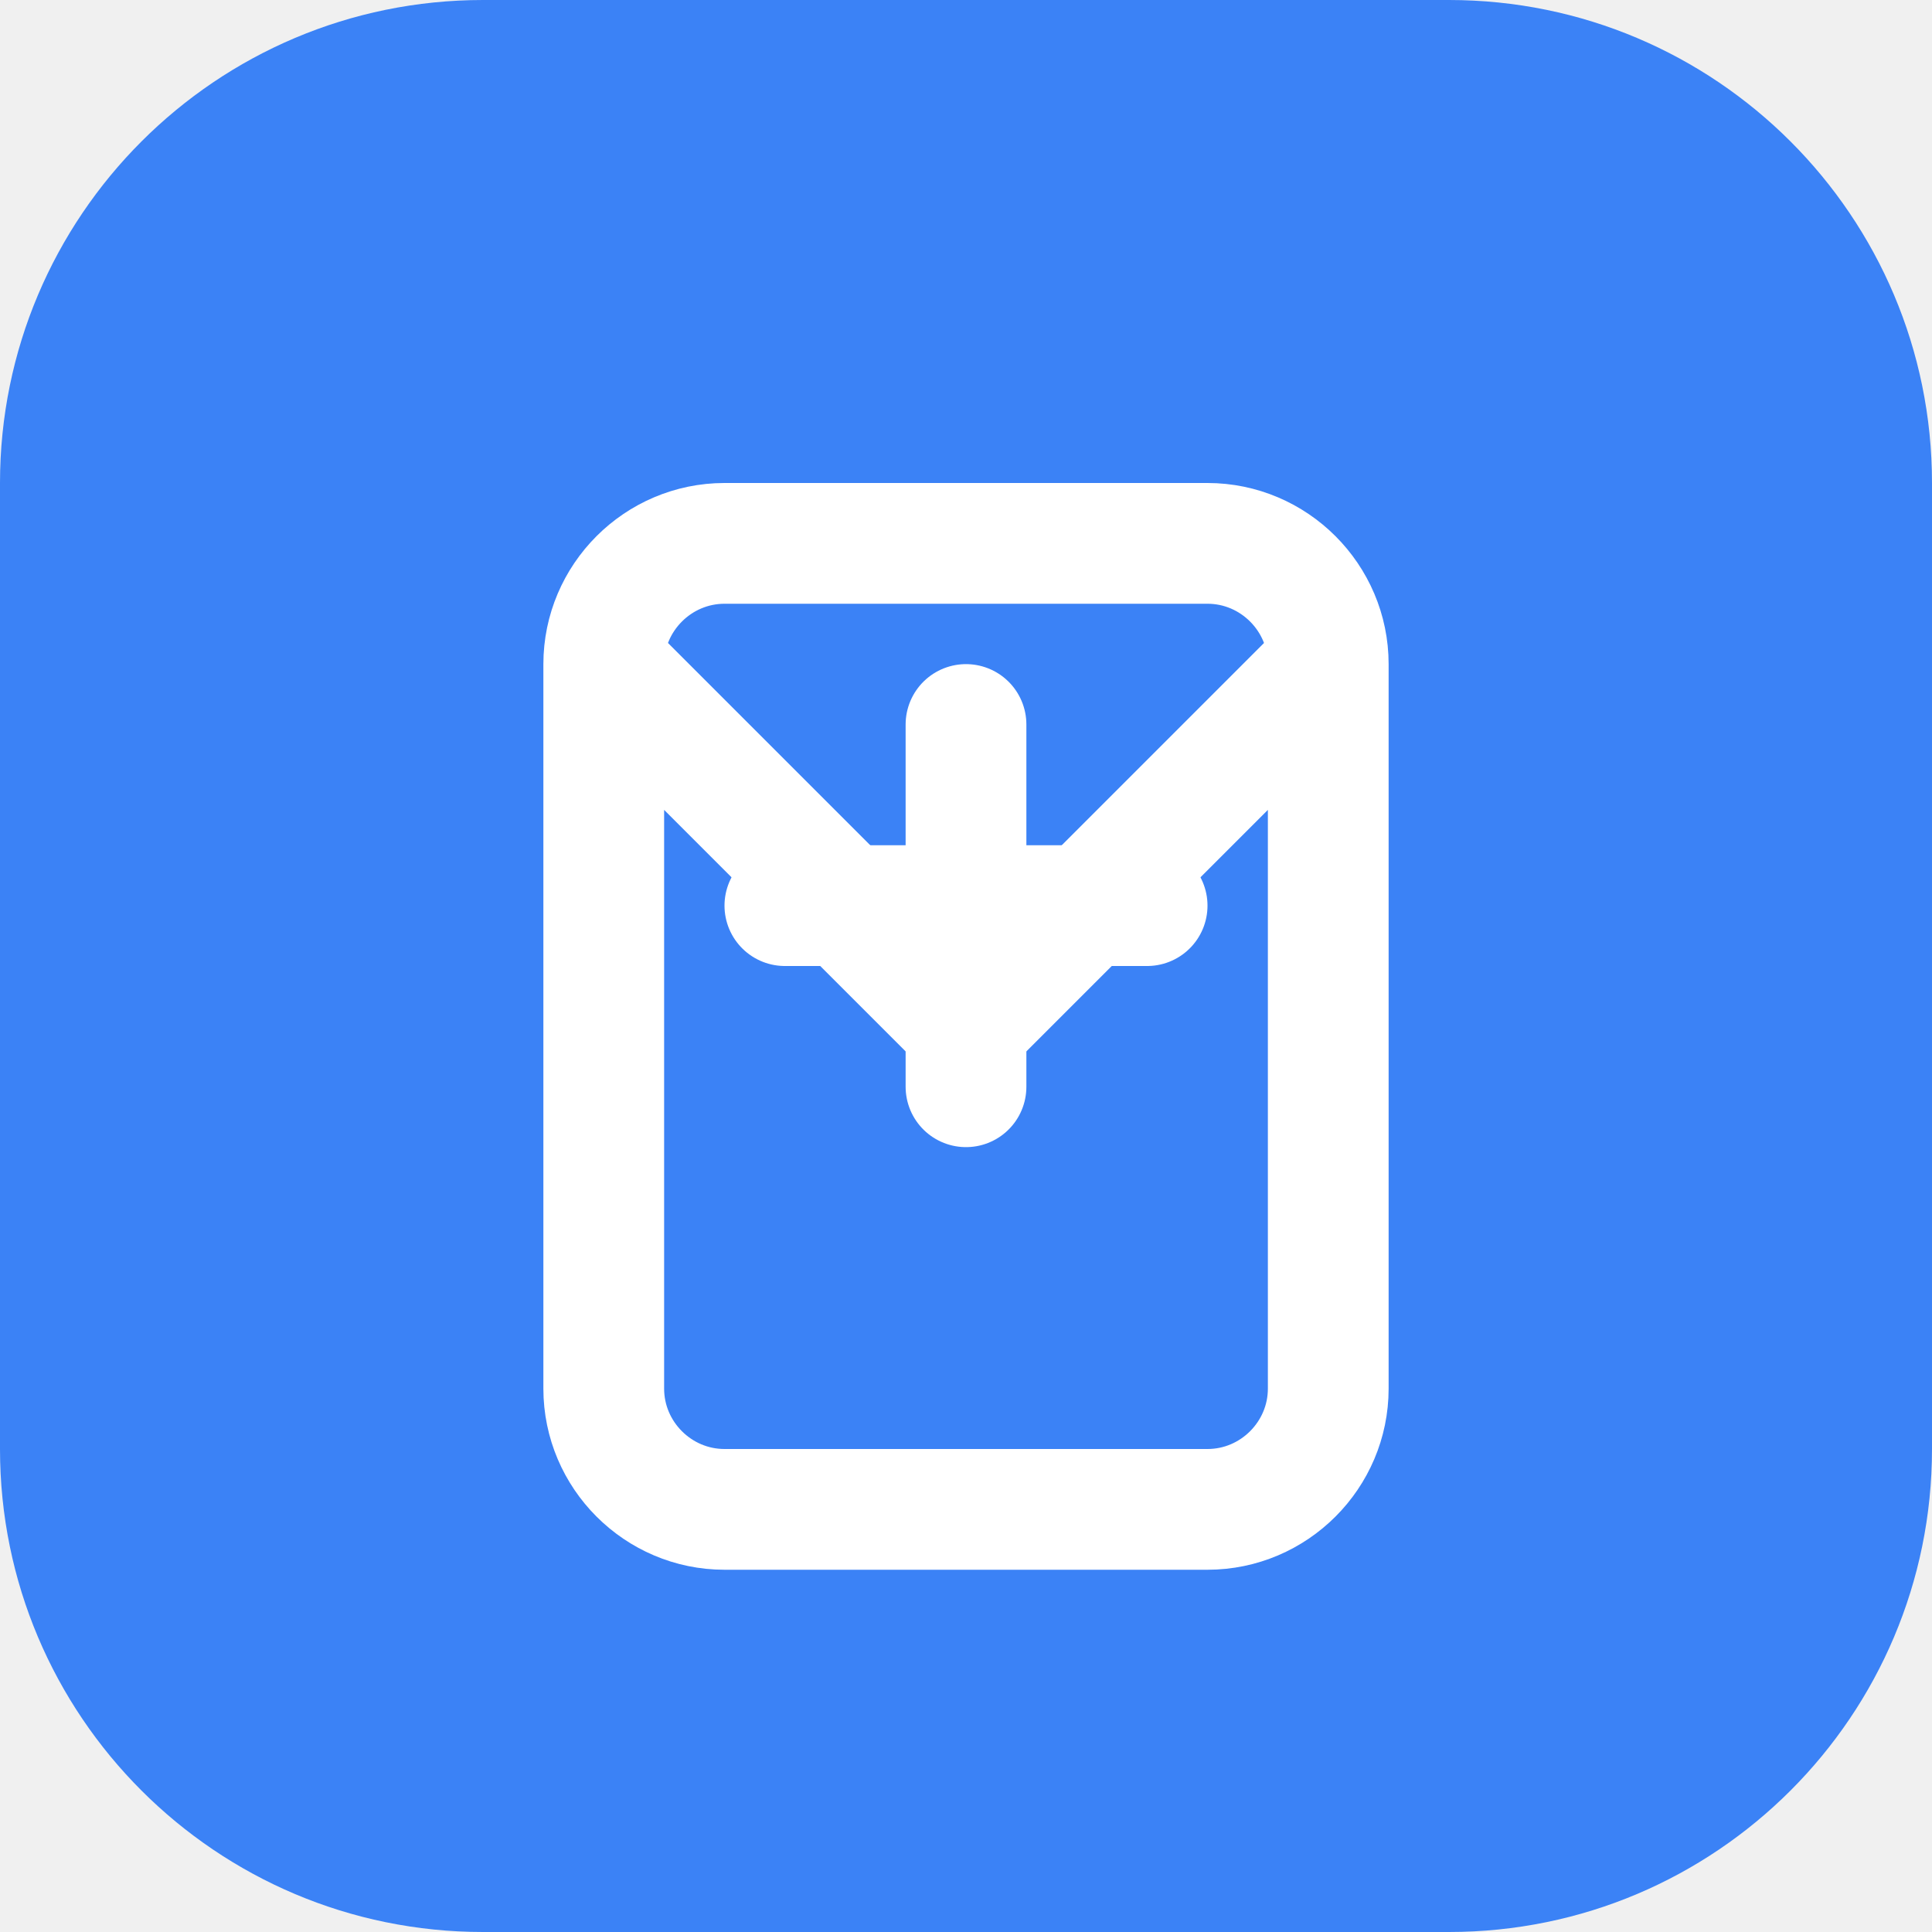
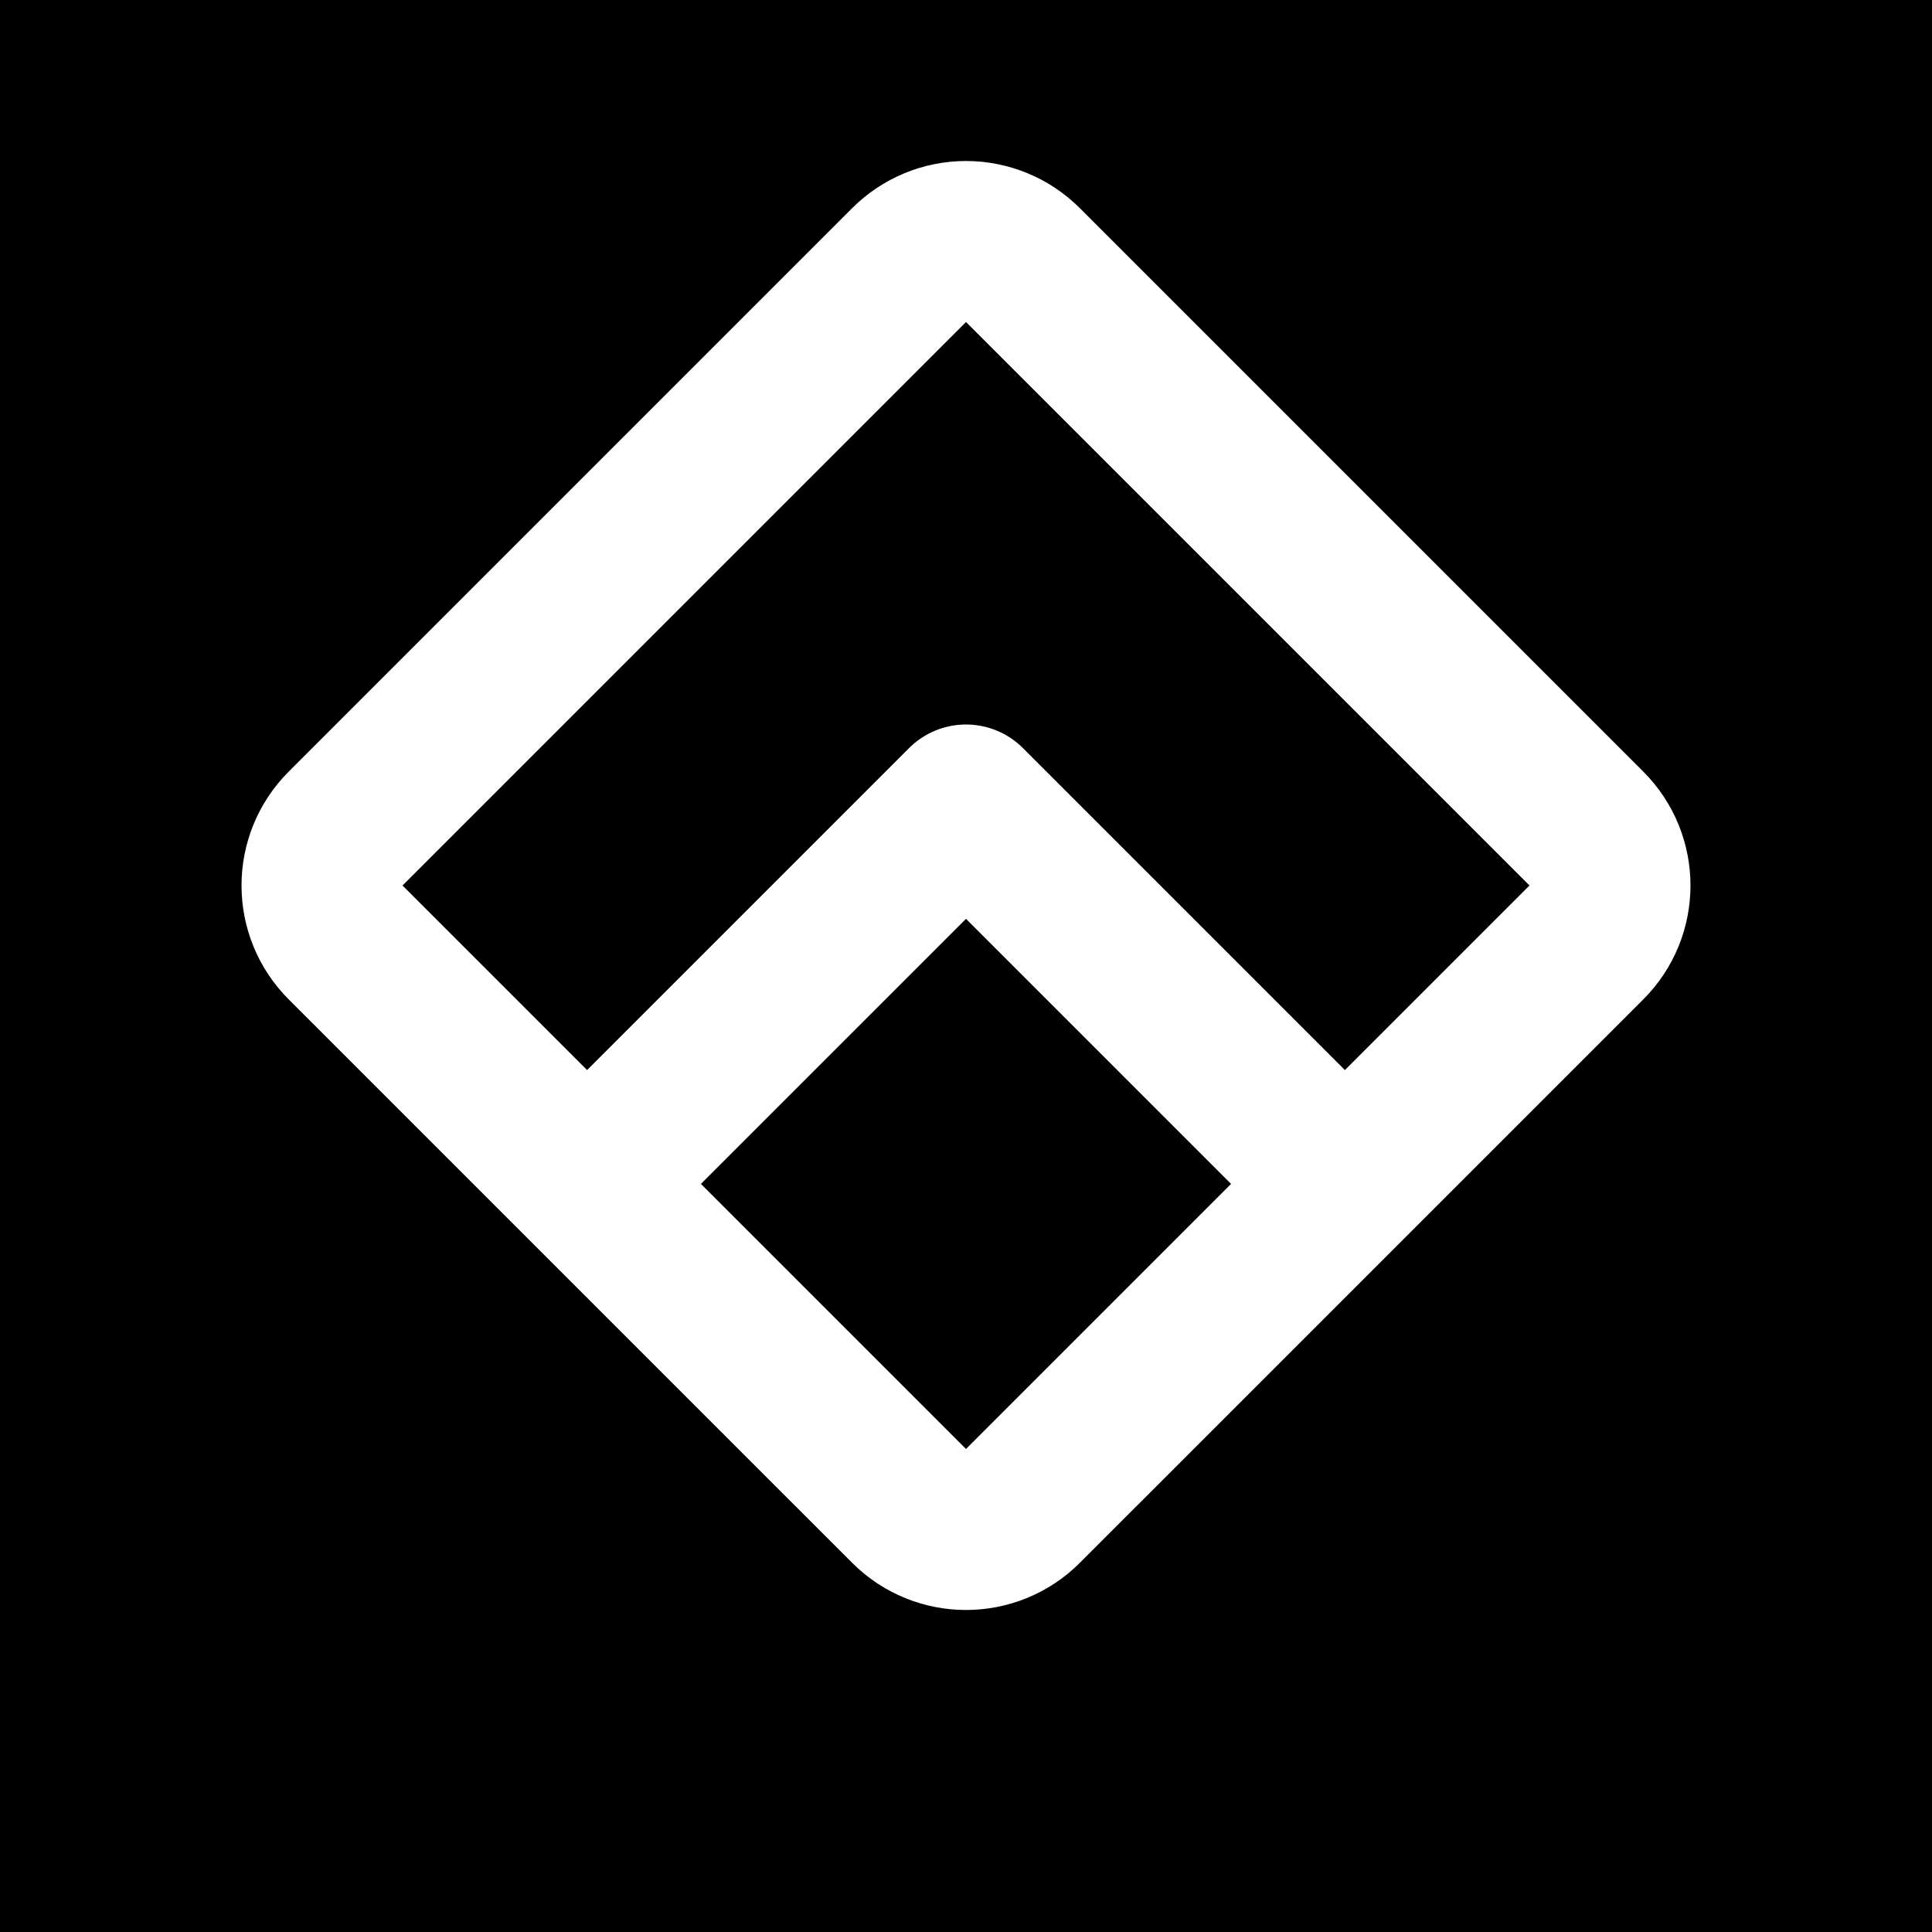
- <svg xmlns="http://www.w3.org/2000/svg" width="32" height="32" viewBox="0 0 32 32" fill="none">
-   <rect width="32" height="32" rx="8" fill="#3B82F6" />
-   <path d="M22 11C22 9.9 21.1 9 20 9H12C10.9 9 10 9.9 10 11M22 11V23C22 24.1 21.1 25 20 25H12C10.9 25 10 24.1 10 23V11M22 11L16 17L10 11" stroke="white" stroke-width="2" stroke-linecap="round" stroke-linejoin="round" />
-   <path d="M16 12L16 18" stroke="white" stroke-width="2" stroke-linecap="round" stroke-linejoin="round" />
-   <path d="M13 15L19 15" stroke="white" stroke-width="2" stroke-linecap="round" stroke-linejoin="round" />
+ <svg xmlns="http://www.w3.org/2000/svg" width="40" height="40" viewBox="0 0 24 24" fill="none">
+   <rect width="24" height="24" fill="black" />
+   <path d="M12 3a1 1 0 0 1 .707.293l7 7a1 1 0 0 1 0 1.414l-7 7a1 1 0 0 1-1.414 0l-7-7a1 1 0 0 1 0-1.414l7-7A1 1 0 0 1 12 3z" stroke="#FFFFFF" stroke-width="2" stroke-linecap="round" stroke-linejoin="round" />
+   <path d="M8 14l4-4 4 4" stroke="#FFFFFF" stroke-width="2" stroke-linecap="round" stroke-linejoin="round" />
</svg>
